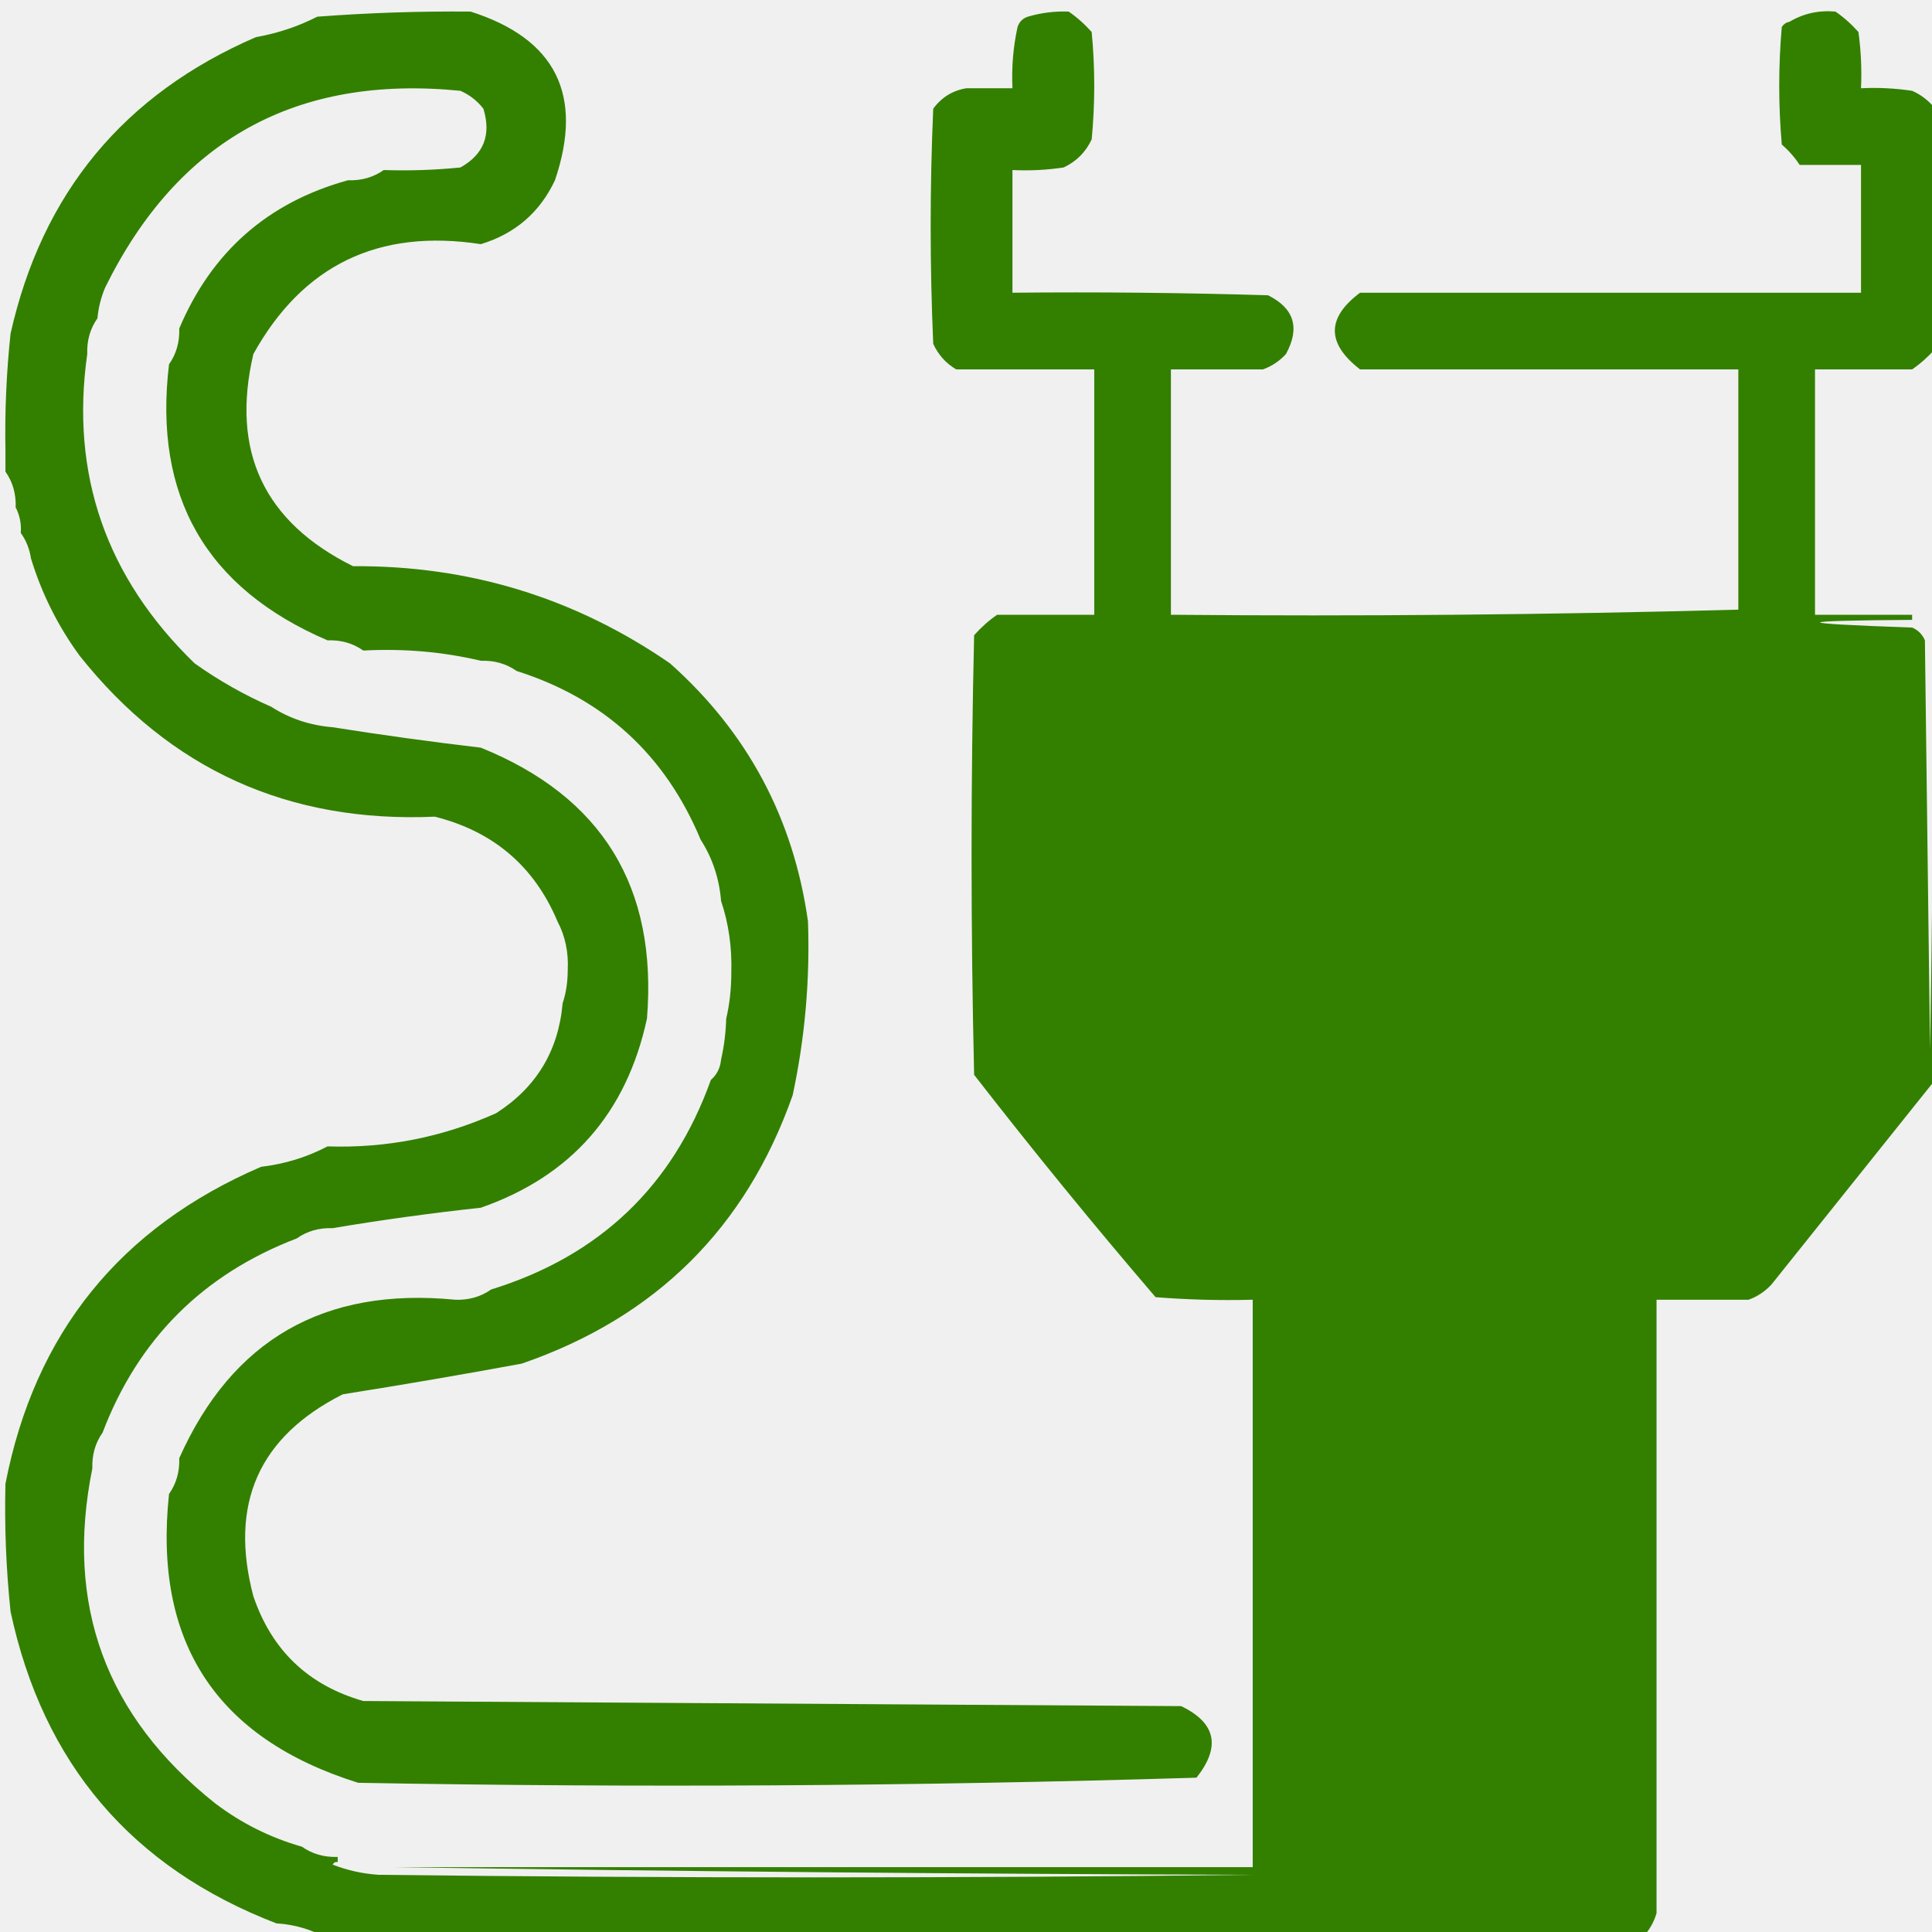
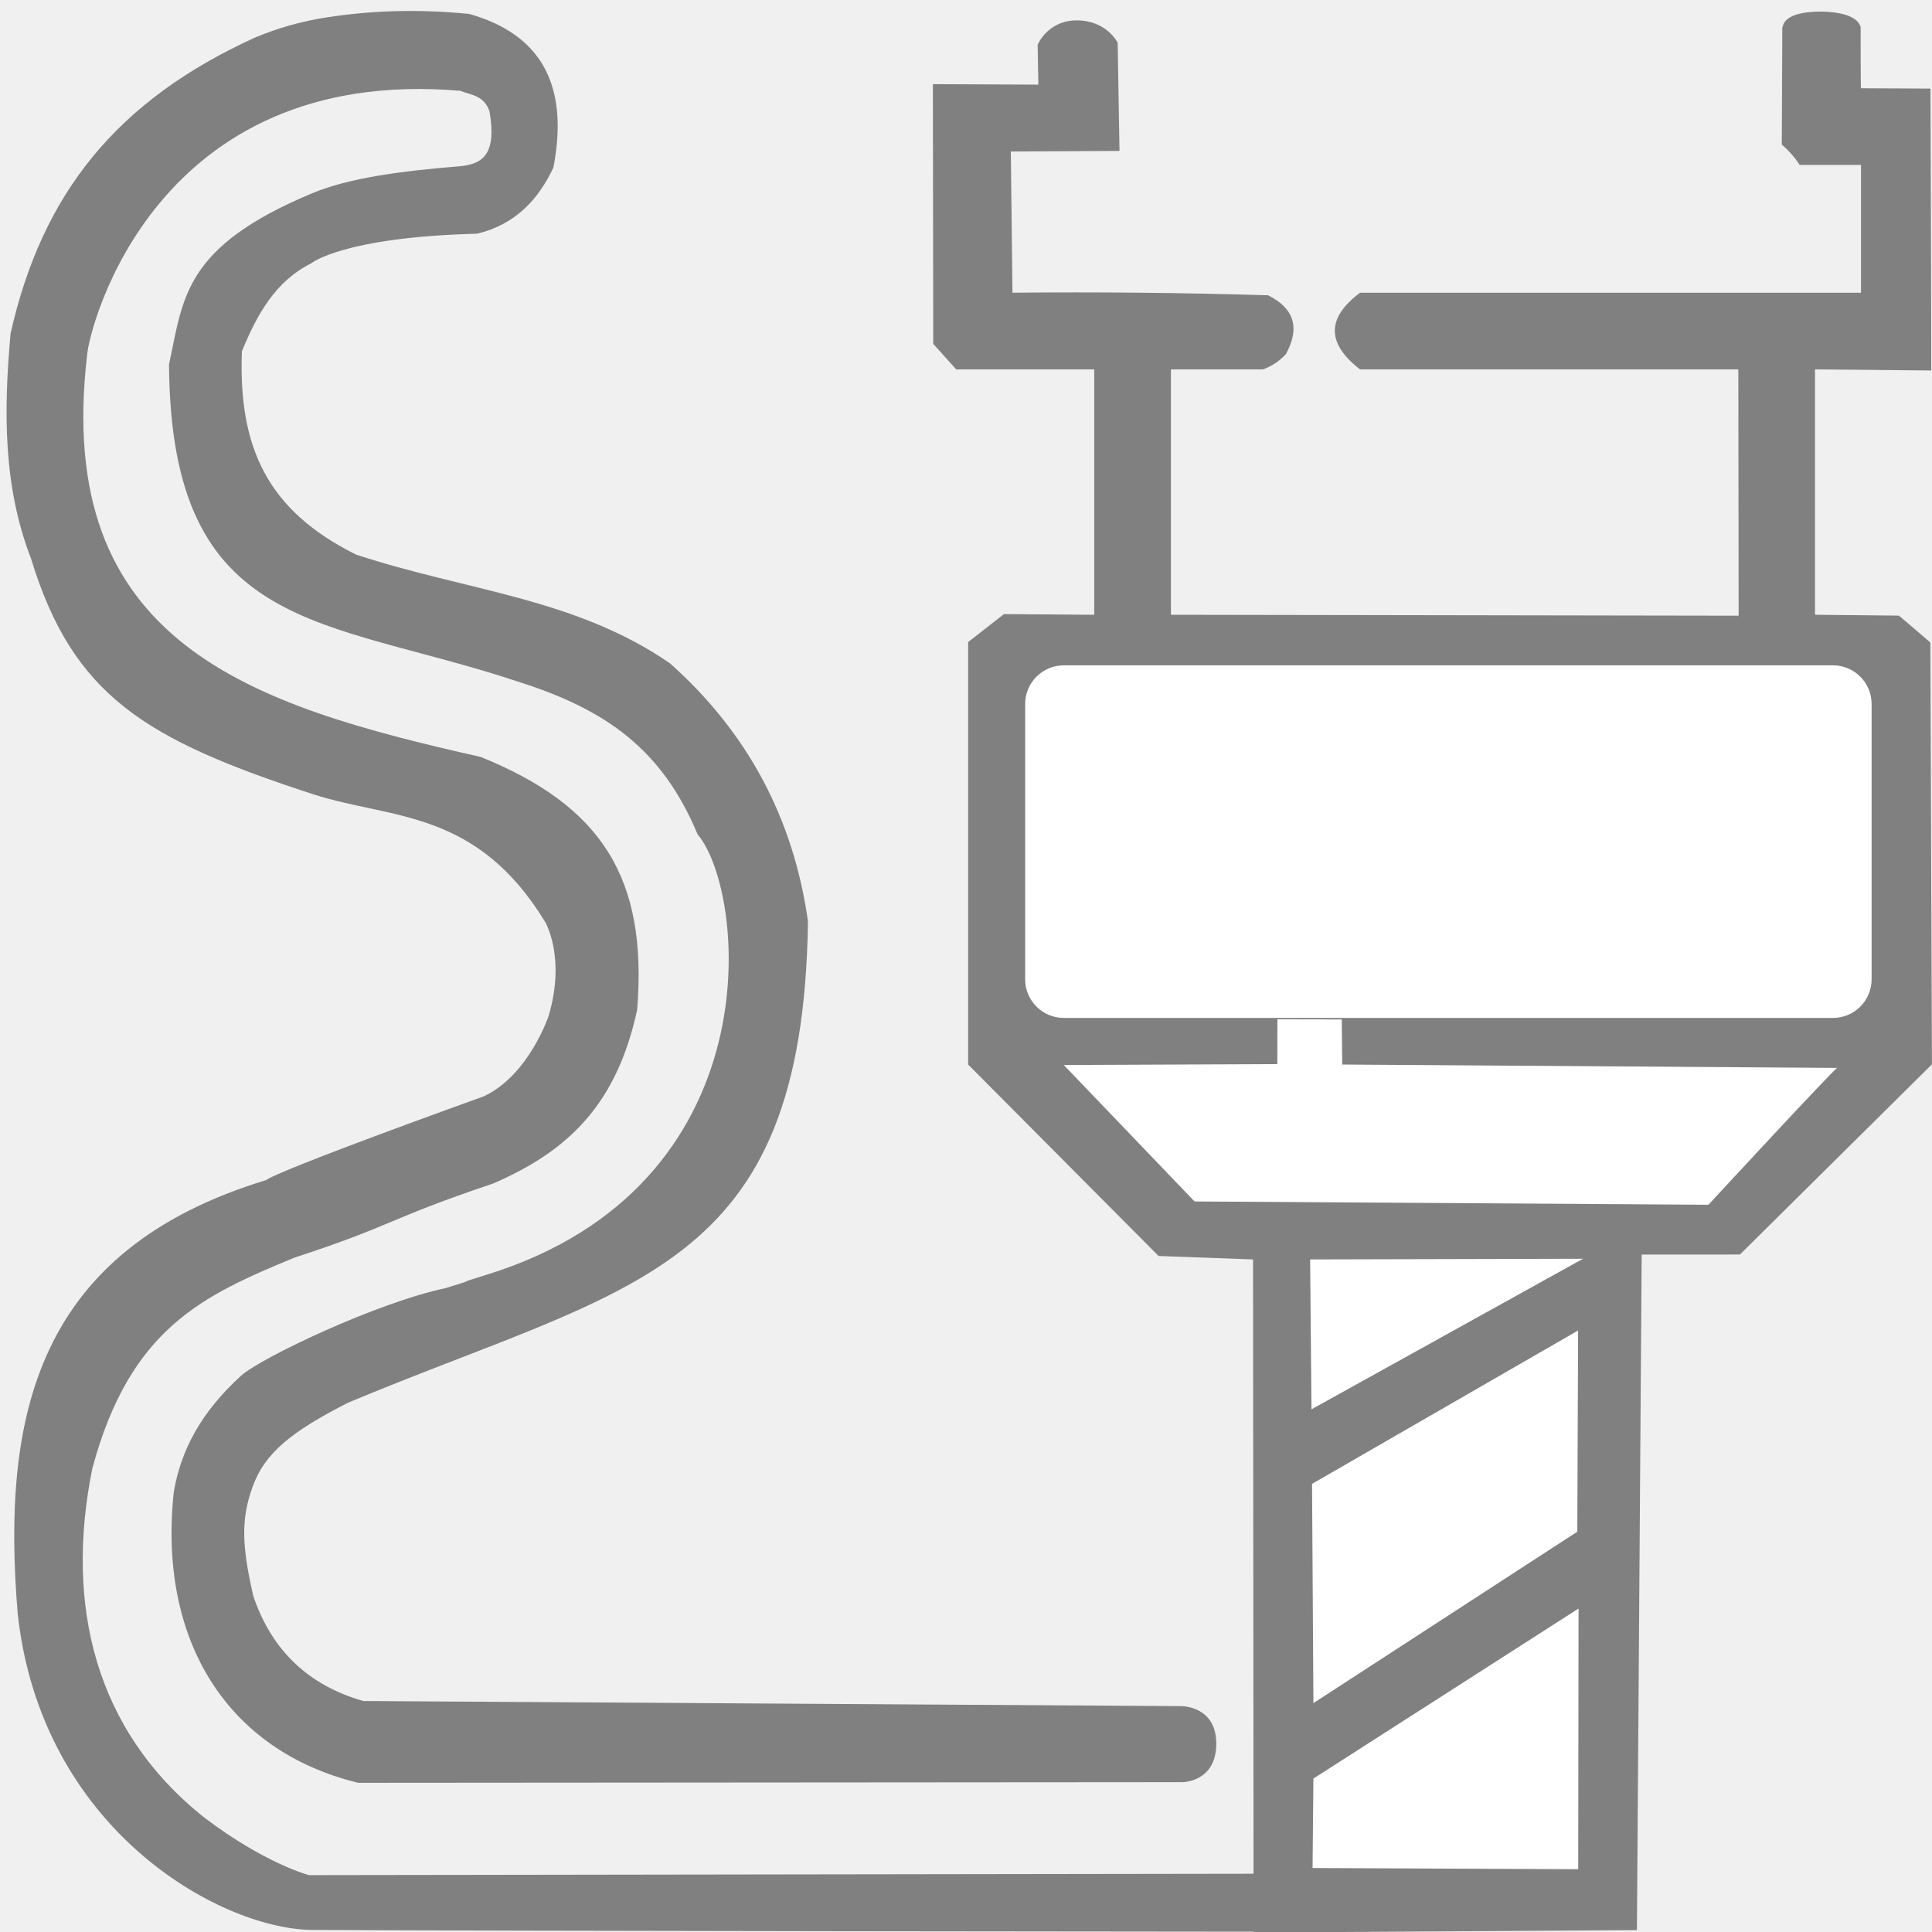
- <svg xmlns="http://www.w3.org/2000/svg" viewBox="0 0 100 100" version="1.1">
-   <g transform="matrix(0.2645833,0,0,0.2645833,-42.71286,-15.14359)">
-     <path fill="#338000" d="m 253.5,59.5 c 16.657,5.314 22.157,16.314 16.5,33 -2.962,6.292 -7.795,10.459 -14.5,12.5 -20.008,-3.077 -34.841,4.09 -44.5,21.5 -4.443,19.015 2.057,32.848 19.5,41.5 22.739,-0.153 43.406,6.181 62,19 15.17,13.505 24.17,30.339 27,50.5 0.4,11.485 -0.6,22.818 -3,34 -9.149,25.982 -26.816,43.482 -53,52.5 -11.669,2.151 -23.336,4.151 -35,6 -16.44,8.282 -22.274,21.449 -17.5,39.5 3.596,10.596 10.762,17.429 21.5,20.5 53.333,0.333 106.667,0.667 160,1 6.807,3.272 7.807,7.938 3,14 -54.584,1.658 -109.251,1.991 -164,1 -27.763,-8.684 -40.096,-27.518 -37,-56.5 1.424,-2.015 2.09,-4.348 2,-7 10.341,-23.183 28.341,-33.517 54,-31 2.652,0.09 4.985,-0.576 7,-2 21.228,-6.564 35.561,-20.23 43,-41 1.174,-1.014 1.84,-2.347 2,-4 0.592,-2.627 0.925,-5.294 1,-8 0.665,-2.814 0.998,-5.814 1,-9 0.146,-4.924 -0.521,-9.591 -2,-14 -0.361,-4.415 -1.694,-8.415 -4,-12 -6.919,-16.588 -18.919,-27.588 -36,-33 -2.015,-1.424 -4.348,-2.09 -7,-2 -7.423,-1.755 -15.089,-2.421 -23,-2 -2.015,-1.424 -4.348,-2.09 -7,-2 -23.766,-10.189 -34.099,-28.189 -31,-54 1.424,-2.015 2.09,-4.348 2,-7 6.34,-15.009 17.34,-24.676 33,-29 2.652,0.09 4.985,-0.576 7,-2 5.011,0.166 10.011,-7e-4 15,-0.5 4.569,-2.541 6.069,-6.375 4.5,-11.5 -1.214,-1.549 -2.714,-2.716 -4.5,-3.5 -32.108,-3.198 -55.275,9.636 -69.5,38.5 -0.813,1.936 -1.313,3.936 -1.5,6 -1.424,2.015 -2.09,4.348 -2,7 -3.322,23.527 3.678,43.694 21,60.5 4.73,3.364 9.73,6.197 15,8.5 3.585,2.306 7.585,3.639 12,4 9.514,1.51 19.181,2.843 29,4 23.747,9.61 34.58,27.277 32.5,53 -4.003,18.493 -14.836,30.827 -32.5,37 -9.85,1.069 -19.517,2.402 -29,4 -2.652,-0.09 -4.985,0.576 -7,2 -18.359,7.026 -31.026,19.692 -38,38 -1.424,2.015 -2.09,4.348 -2,7 -5.397,26.634 2.603,48.467 24,65.5 5.131,3.899 10.798,6.732 17,8.5 2.015,1.424 4.348,2.09 7,2 0,0.333 0,0.667 0,1 -0.438,-0.065 -0.772,0.101 -1,0.5 2.877,1.127 5.877,1.794 9,2 57,0.667 114,0.667 171,0 -56.168,-0.167 -112.168,-0.667 -168,-1.5 56,0 112,0 168,0 0,-37 0,-74 0,-111 -6.342,0.166 -12.675,0 -19,-0.5 -12.192,-14.225 -24.026,-28.725 -35.5,-43.5 -0.667,-28.667 -0.667,-57.333 0,-86 1.371,-1.541 2.871,-2.875 4.5,-4 6.333,0 12.667,0 19,0 0,-16 0,-32 0,-48 -9,0 -18,0 -27,0 -2.004,-1.173 -3.504,-2.84 -4.5,-5 -0.667,-15.333 -0.667,-30.667 0,-46 1.638,-2.234 3.805,-3.567 6.5,-4 3,0 6,0 9,0 -0.193,-4.066 0.14,-8.066 1,-12 0.333,-1 1,-1.667 2,-2 2.596,-0.765 5.263,-1.099 8,-1 1.629,1.125 3.129,2.459 4.5,4 0.667,7 0.667,14 0,21 -1.167,2.5 -3,4.333 -5.5,5.5 -3.317,0.498 -6.65,0.665 -10,0.5 0,8 0,16 0,24 16.67,-0.167 33.337,0 50,0.5 5.126,2.553 6.293,6.386 3.5,11.5 -1.271,1.383 -2.771,2.383 -4.5,3 -6,0 -12,0 -18,0 0,16 0,32 0,48 37.17,0.332 74.17,-0.002 111,-1 0,-15.667 0,-31.333 0,-47 -24.667,0 -49.333,0 -74,0 -6.577,-5.082 -6.577,-10.082 0,-15 32.667,0 65.333,0 98,0 0,-8.333 0,-16.667 0,-25 -4,0 -8,0 -12,0 -0.929,-1.436 -2.095,-2.769 -3.5,-4 -0.667,-7.667 -0.667,-15.333 0,-23 0.383,-0.556 0.883,-0.889 1.5,-1 2.715,-1.623 5.715,-2.29 9,-2 1.629,1.125 3.129,2.459 4.5,4 0.499,3.652 0.665,7.318 0.5,11 3.35,-0.165 6.683,0.002 10,0.5 1.786,0.784 3.286,1.951 4.5,3.5 0.667,15.667 0.667,31.333 0,47 -1.371,1.541 -2.871,2.875 -4.5,4 -6.333,0 -12.667,0 -19,0 0,16 0,32 0,48 6.333,0 12.667,0 19,0 0,0.333 0,0.667 0,1 -23.991,0.167 -23.991,0.667 0,1.5 1.167,0.5 2,1.333 2.5,2.5 0.333,26.667 0.667,53.333 1,80 0.5,-26.998 0.667,-53.998 0.5,-81 1.164,28.83 1.33,57.83 0.5,87 -10.667,13.333 -21.333,26.667 -32,40 -1.271,1.383 -2.771,2.383 -4.5,3 -6,0 -12,0 -18,0 0,40 0,80 0,120 -0.812,2.775 -2.479,4.942 -5,6.5 -83.501,0.832 -166.834,0.666 -250,-0.5 82.808,0.497 165.475,-0.003 248,-1.5 -82.834,-0.832 -165.501,-0.666 -248,0.5 -1.667,0 -3.333,0 -5,0 -3.005,-1.777 -6.338,-2.777 -10,-3 -28.302,-10.911 -45.635,-31.244 -52,-61 -0.871,-8.3 -1.205,-16.633 -1,-25 5.73,-29.448 22.397,-50.115 50,-62 4.665,-0.557 8.998,-1.89 13,-4 11.496,0.385 22.496,-1.781 33,-6.5 7.85,-5.021 12.183,-12.188 13,-21.5 0.663,-1.973 0.996,-4.139 1,-6.5 0.172,-3.477 -0.494,-6.644 -2,-9.5 -4.532,-10.783 -12.532,-17.616 -24,-20.5 -28.651,1.252 -51.818,-9.248 -69.5,-31.5 -4.234,-5.802 -7.401,-12.136 -9.5,-19 -0.296,-1.903 -0.963,-3.57 -2,-5 0.134,-1.792 -0.199,-3.458 -1,-5 0.09,-2.652 -0.576,-4.985 -2,-7 0,-1.333 0,-2.667 0,-4 -0.146,-7.696 0.187,-15.362 1,-23 6.169,-27.499 22.169,-46.833 48,-58 4.267,-0.756 8.267,-2.089 12,-4 9.982,-0.757 19.982,-1.09 30,-1 z" />
+ <svg xmlns="http://www.w3.org/2000/svg" viewBox="0 0 100 100" version="1.1" id="svg1">
+   <defs id="defs1" />
+   <g transform="matrix(0.2645833,0,0,0.2645833,-42.71286,-15.14359)" id="g1" style="stroke:#00bf2a;stroke-opacity:1;stroke-width:1.002;stroke-dasharray:none;paint-order:markers stroke fill;stroke-dashoffset:0;stroke-linejoin:bevel">
+     <path fill="#338000" d="m 253.198,59.953 c 13.788,3.879 19.666,13.596 16.5,30.056 -2.962,6.292 -7.454,11.131 -14.914,12.945 -26.362,0.675 -32.496,5.814 -32.496,5.814 -6.97,3.499 -10.556,9.933 -13.53,17.198 -0.706,18.695 4.903,31.117 22.346,39.769 C 252.635,172.83 273.906,174.181 292.5,187 c 15.17,13.505 24.17,30.339 27,50.5 -1.015,68.882 -34.24,70.848 -89.979,94.143 -11.003,5.629 -16.31,9.776 -18.72,16.587 -2.143,6.056 -2.163,11.063 0.199,21.27 3.596,10.596 10.762,17.429 21.5,20.5 53.333,0.333 160,1 160,1 0.057,0.008 6.832,-0.065 6.869,7.249 0.051,7.71 -6.708,7.63 -6.708,7.63 L 231.5,406 c -25.628,-6.228 -39.168,-27.875 -36.072,-56.857 1.367,-8.137 5.316,-15.654 13.16,-22.771 3.874,-3.515 26.628,-14.327 40.078,-17.158 8.482,-2.622 -0.285,-0.06 7.963,-2.604 56.291,-17.406 50.892,-74.777 41.267,-86.167 -6.919,-16.588 -17.888,-24.396 -34.969,-29.808 C 225.002,177.96 194.813,181.398 194.5,128.5 c 2.807,-12.903 2.752,-22.947 28.068,-33.482 7.153,-2.976 17.274,-4.323 28.733,-5.253 4.964,-0.403 7.244,-2.803 5.906,-10.661 C 256.22,75.819 253.286,75.784 251.5,75 c -59.894,-5.1 -72.569,46.384 -73,51.5 -6.745,56.719 32.097,68.711 76.974,78.812 23.747,9.61 32.684,23.757 30.604,49.48 -4.003,18.493 -13.476,27.642 -28.209,33.988 -20.703,6.953 -19.289,8.105 -38.87,14.495 -17.73,7.361 -32.098,13.681 -39.5,41.225 -5.397,26.634 0.468,51.243 21.865,68.276 11.971,9.097 20.518,11.285 20.518,11.285 l 185.315,-0.27 0.47,11.333 c 0,0 -154.982,-0.12 -185.549,-0.343 -18.052,-0.448 -52.682,-19.82 -57.232,-61.961 -3.153,-38.542 3.57,-71.071 48.713,-84.757 0,0 -0.572,-0.813 42.513,-16.368 8.858,-4.198 12.666,-15.776 12.666,-15.776 3.389,-11.498 -0.703,-18.336 -0.703,-18.336 -13.465,-22.07 -29.986,-20.059 -45.16,-24.899 C 189.755,201.905 175.712,193.353 167.5,166.5 c -5.486,-14.19 -5.349,-28.983 -4,-44 6.169,-27.499 20.886,-45.7 48,-58 4.644,-1.874 8.029,-2.789 12.151,-3.585 9.68,-1.663 19.227,-1.958 29.547,-0.962 z" id="path1" style="display:inline;stroke:none;stroke-width:1.002;stroke-linejoin:bevel;stroke-dasharray:none;stroke-dashoffset:0;stroke-opacity:1;paint-order:markers stroke fill;fill:#808080;fill-opacity:1" />
  </g>
+   <g transform="matrix(0.2645833,0,0,0.2645833,-42.71286,-15.14359)" id="g2" style="stroke:#00bf2a;stroke-opacity:1;stroke-width:1.002;stroke-dasharray:none;paint-order:markers stroke fill;stroke-dashoffset:0;stroke-linejoin:bevel">
+     <path fill="#338000" d="m 406.564,303.618 -18.479,-0.677 -37.254,-37.445 v -82.659 l 7.005,-5.462 L 375.5,177.5 v -48 h -27 l -4.5,-5 -0.066,-50.801 20.631,0.093 -0.139,-7.793 c 0,0 1.913,-4.758 7.635,-4.774 5.864,-0.017 8.019,4.36 8.019,4.36 L 380.439,86.76 359.18,86.87 359.5,114.5 c 16.67,-0.167 33.337,0 50,0.5 5.126,2.553 6.293,6.386 3.5,11.5 -1.271,1.383 -2.771,2.383 -4.5,3 h -18 v 48 L 501.559,177.681 501.5,129.5 h -74 c -6.577,-5.082 -6.577,-10.082 0,-15 h 98 v -25 h -12 c -0.929,-1.436 -2.095,-2.769 -3.5,-4 l 0.107,-22.893 c 0.224,-0.325 0.038,-3.119 7.724,-3.107 7.288,0.164 7.506,2.886 7.596,3.039 0,0 -0.01,11.996 0.073,11.961 l 13.587,0.065 c 0,0 0.201,54.95 0.15,55.149 L 516.5,129.5 v 48 l 16.411,0.167 c 0,0 6.153,5.229 6.157,5.26 l 0.305,82.525 -37.563,37.205 -19.218,0.009 -0.931,132.159 -74.989,0.466 z" id="path2" style="display:inline;stroke:none;stroke-width:1.002;stroke-linejoin:bevel;stroke-dasharray:none;stroke-dashoffset:0;stroke-opacity:1;paint-order:markers stroke fill;fill:#808080;fill-opacity:1" />
+   </g>
+   <rect style="fill:#ffffff;stroke:none;stroke-width:0.265;stroke-linejoin:bevel;stroke-dasharray:none;stroke-dashoffset:0;stroke-opacity:1;paint-order:markers stroke fill;fill-opacity:1" id="rect2" width="43.812" height="18.25" x="53.062" y="34.438" ry="2" />
+   <path style="fill:#ffffff;stroke:none;stroke-width:0.265;stroke-linejoin:bevel;stroke-dasharray:none;stroke-dashoffset:0;stroke-opacity:1;paint-order:markers stroke fill;fill-opacity:1" d="m 55.062,55.125 11.052,-0.047 0.005,-2.319 3.33,0.007 0.023,2.334 25.622,0.175 c -0.119,-4.49e-4 -6.665,7.083 -6.665,7.083 l -26.6,-0.171" id="path3" />
+   <path style="fill:#ffffff;stroke:none;stroke-width:0.265;stroke-linejoin:bevel;stroke-dasharray:none;stroke-dashoffset:0;stroke-opacity:1;paint-order:markers stroke fill;fill-opacity:1" d="m 67.812,65.188 14.124,-0.035 -14.054,7.793" id="path4" />
+   <path style="fill:#ffffff;stroke:none;stroke-width:0.265;stroke-linejoin:bevel;stroke-dasharray:none;stroke-dashoffset:0;stroke-opacity:1;paint-order:markers stroke fill;fill-opacity:1" d="m 67.912,76.804 13.771,-7.939 -0.042,10.416 -13.659,8.872" id="path5" />
+   <path style="fill:#ffffff;stroke:none;stroke-width:0.265;stroke-linejoin:bevel;stroke-dasharray:none;stroke-dashoffset:0;stroke-opacity:1;paint-order:markers stroke fill;fill-opacity:1" d="M 67.982,92.058 81.706,83.258 81.688,96.75 67.938,96.688" id="path6" />
</svg>
